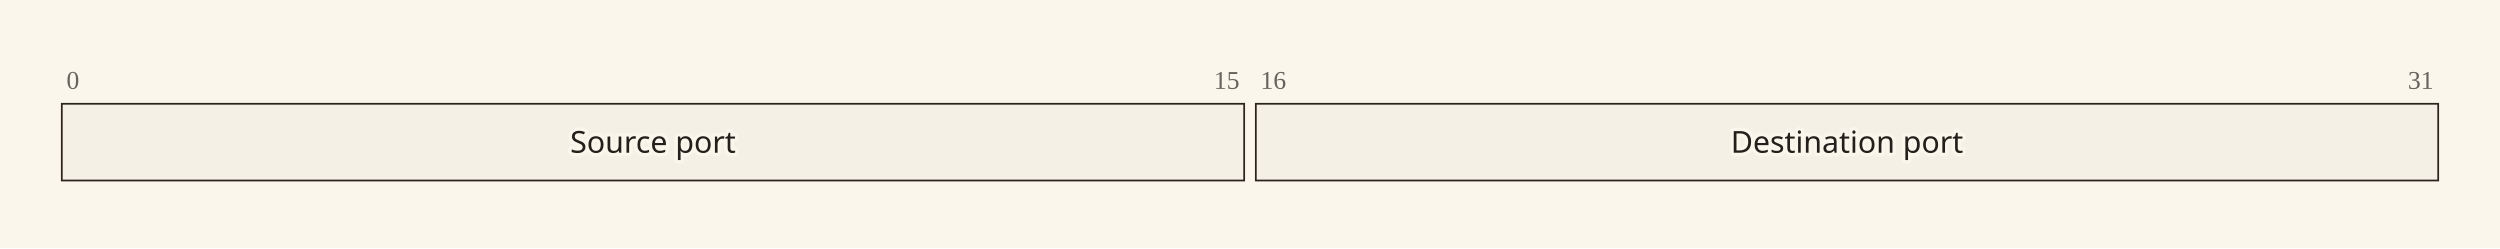
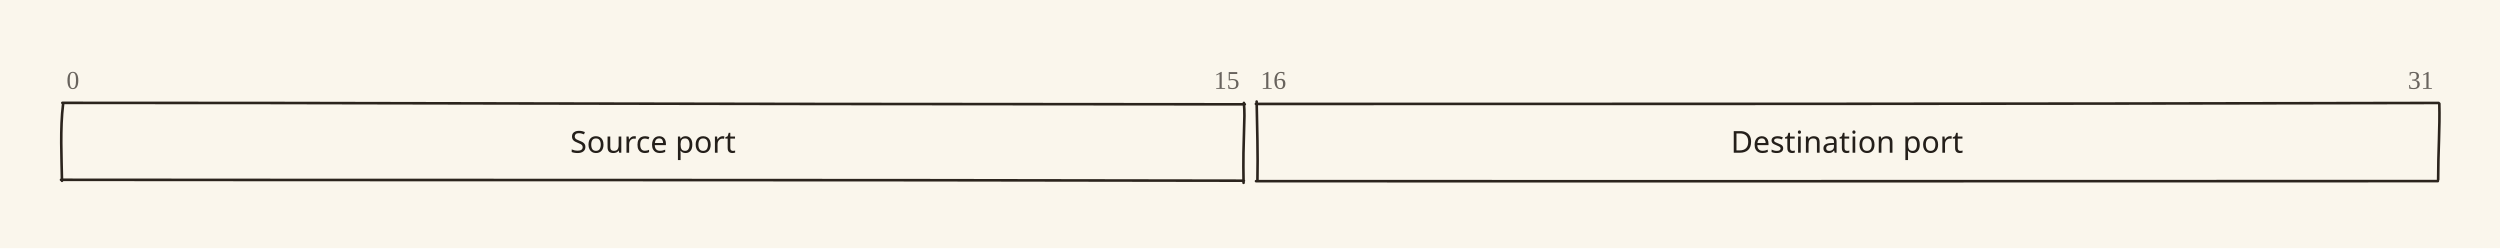
- <svg xmlns="http://www.w3.org/2000/svg" width="1072" height="106.4" viewBox="0 0 1072 106.4" style="--bg:#faf6ec;--fg:#241f1a;--line:#2b241d;--accent:#2b241d;--border:#2b241d;--font:EB Garamond;background:#faf6ec" class="am-1hyftg70jm1rmy">
+ <svg xmlns="http://www.w3.org/2000/svg" width="1072" height="106.4" viewBox="0 0 1072 106.4" style="--bg:#faf6ec;--fg:#241f1a;--line:#2b241d;--accent:#2b241d;--border:#2b241d;--font:EB Garamond;background:#faf6ec" class="am-1ph1i4g00a88zn">
  <style>
-   svg.am-1hyftg70jm1rmy { font-family: var(--font, 'EB Garamond'), system-ui, sans-serif; }
-   svg.am-1hyftg70jm1rmy {
+   svg.am-1ph1i4g00a88zn { font-family: var(--font, 'EB Garamond'), system-ui, sans-serif; }
+   svg.am-1ph1i4g00a88zn {
    /* Derived from --bg and --fg (overridable via --line, --accent, etc.) */
    --_text:          #241f1a;
    --_text-sec:      #534e48;
    --_text-muted:    #6d6861;
    --_text-faint:    #86827b;
    --_line:          #2b241d;
    --_arrow:         #2b241d;
    --_node-fill:     #f4f0e6;
    --_node-stroke:   #2b241d;
    --_group-fill:    #faf6ec;
    --_group-hdr:     #efebe2;
    --_inner-stroke:  #e0dcd3;
    --_key-badge:     #e5e1d7;
  }
</style>
  <rect width="1072" height="106.4" fill="#faf6ec" data-backdrop="page" />
  <g data-id="field-0:row-0" data-field-id="field-0" data-start="0" data-end="15" data-field-label="Source port" data-role="node">
-     <rect x="26.5" y="44.5" width="507" height="32.9" fill="#f4f0e6" stroke="#2b241d" stroke-width="0.75" />
+     <path d="M26.73 44.11 C143.31 44.04, 259.64 44.64, 533.77 44.73 M533.38 44.13 C534.1 51.35, 532.85 58.37, 533.24 78.4 M533.37 77.48 C346.51 77.06, 159.62 77.28, 26.17 77.1 M26.58 77.53 C26.42 67.56, 25.73 55.33, 27.07 44.51" fill="none" stroke="#2b241d" stroke-width="1.125" stroke-linecap="round" stroke-linejoin="round" />
    <text paint-order="stroke" stroke="#faf6ec" stroke-width="3" stroke-linejoin="round" stroke-linecap="round" x="280" y="60.95" text-anchor="middle" font-family="EB Garamond" font-size="13" font-weight="500" fill="#241f1a" data-prepared-text="true" dy="4.55" textLength="72.345" lengthAdjust="spacingAndGlyphs" data-font-metrics="deterministic-fit">Source port</text>
    <text paint-order="stroke" stroke="#faf6ec" stroke-width="3" stroke-linejoin="round" stroke-linecap="round" x="28.5" y="34.25" text-anchor="start" font-size="11" font-weight="400" fill="#68635d" data-prepared-text="true" dy="3.85" textLength="7.59" lengthAdjust="spacingAndGlyphs" data-font-metrics="deterministic-fit">0</text>
    <text paint-order="stroke" stroke="#faf6ec" stroke-width="3" stroke-linejoin="round" stroke-linecap="round" x="531.5" y="34.25" text-anchor="end" font-size="11" font-weight="400" fill="#68635d" data-prepared-text="true" dy="3.85" textLength="9.966" lengthAdjust="spacingAndGlyphs" data-font-metrics="deterministic-fit">15</text>
  </g>
  <g data-id="field-1:row-0" data-field-id="field-1" data-start="16" data-end="31" data-field-label="Destination port" data-role="node">
-     <rect x="538.5" y="44.5" width="507" height="32.9" fill="#f4f0e6" stroke="#2b241d" stroke-width="0.75" />
+     <path d="M538.53 44.57 C695.41 44.58, 851.78 44.59, 1045.7 44.15 M1045.98 44.43 C1046.26 54.77, 1045.46 65.47, 1045.48 77.05 M1045.33 77.66 C912 77.61, 778.1 77.8, 538.59 77.68 M539.19 76.99 C539.44 66.6, 539.04 54, 538.85 43.54" fill="none" stroke="#2b241d" stroke-width="1.125" stroke-linecap="round" stroke-linejoin="round" />
    <text paint-order="stroke" stroke="#faf6ec" stroke-width="3" stroke-linejoin="round" stroke-linecap="round" x="792" y="60.95" text-anchor="middle" font-family="EB Garamond" font-size="13" font-weight="500" fill="#241f1a" data-prepared-text="true" dy="4.55" textLength="93.093" lengthAdjust="spacingAndGlyphs" data-font-metrics="deterministic-fit">Destination port</text>
    <text paint-order="stroke" stroke="#faf6ec" stroke-width="3" stroke-linejoin="round" stroke-linecap="round" x="540.5" y="34.25" text-anchor="start" font-size="11" font-weight="400" fill="#68635d" data-prepared-text="true" dy="3.85" textLength="9.966" lengthAdjust="spacingAndGlyphs" data-font-metrics="deterministic-fit">16</text>
    <text paint-order="stroke" stroke="#faf6ec" stroke-width="3" stroke-linejoin="round" stroke-linecap="round" x="1043.5" y="34.25" text-anchor="end" font-size="11" font-weight="400" fill="#68635d" data-prepared-text="true" dy="3.85" textLength="9.966" lengthAdjust="spacingAndGlyphs" data-font-metrics="deterministic-fit">31</text>
  </g>
</svg>
